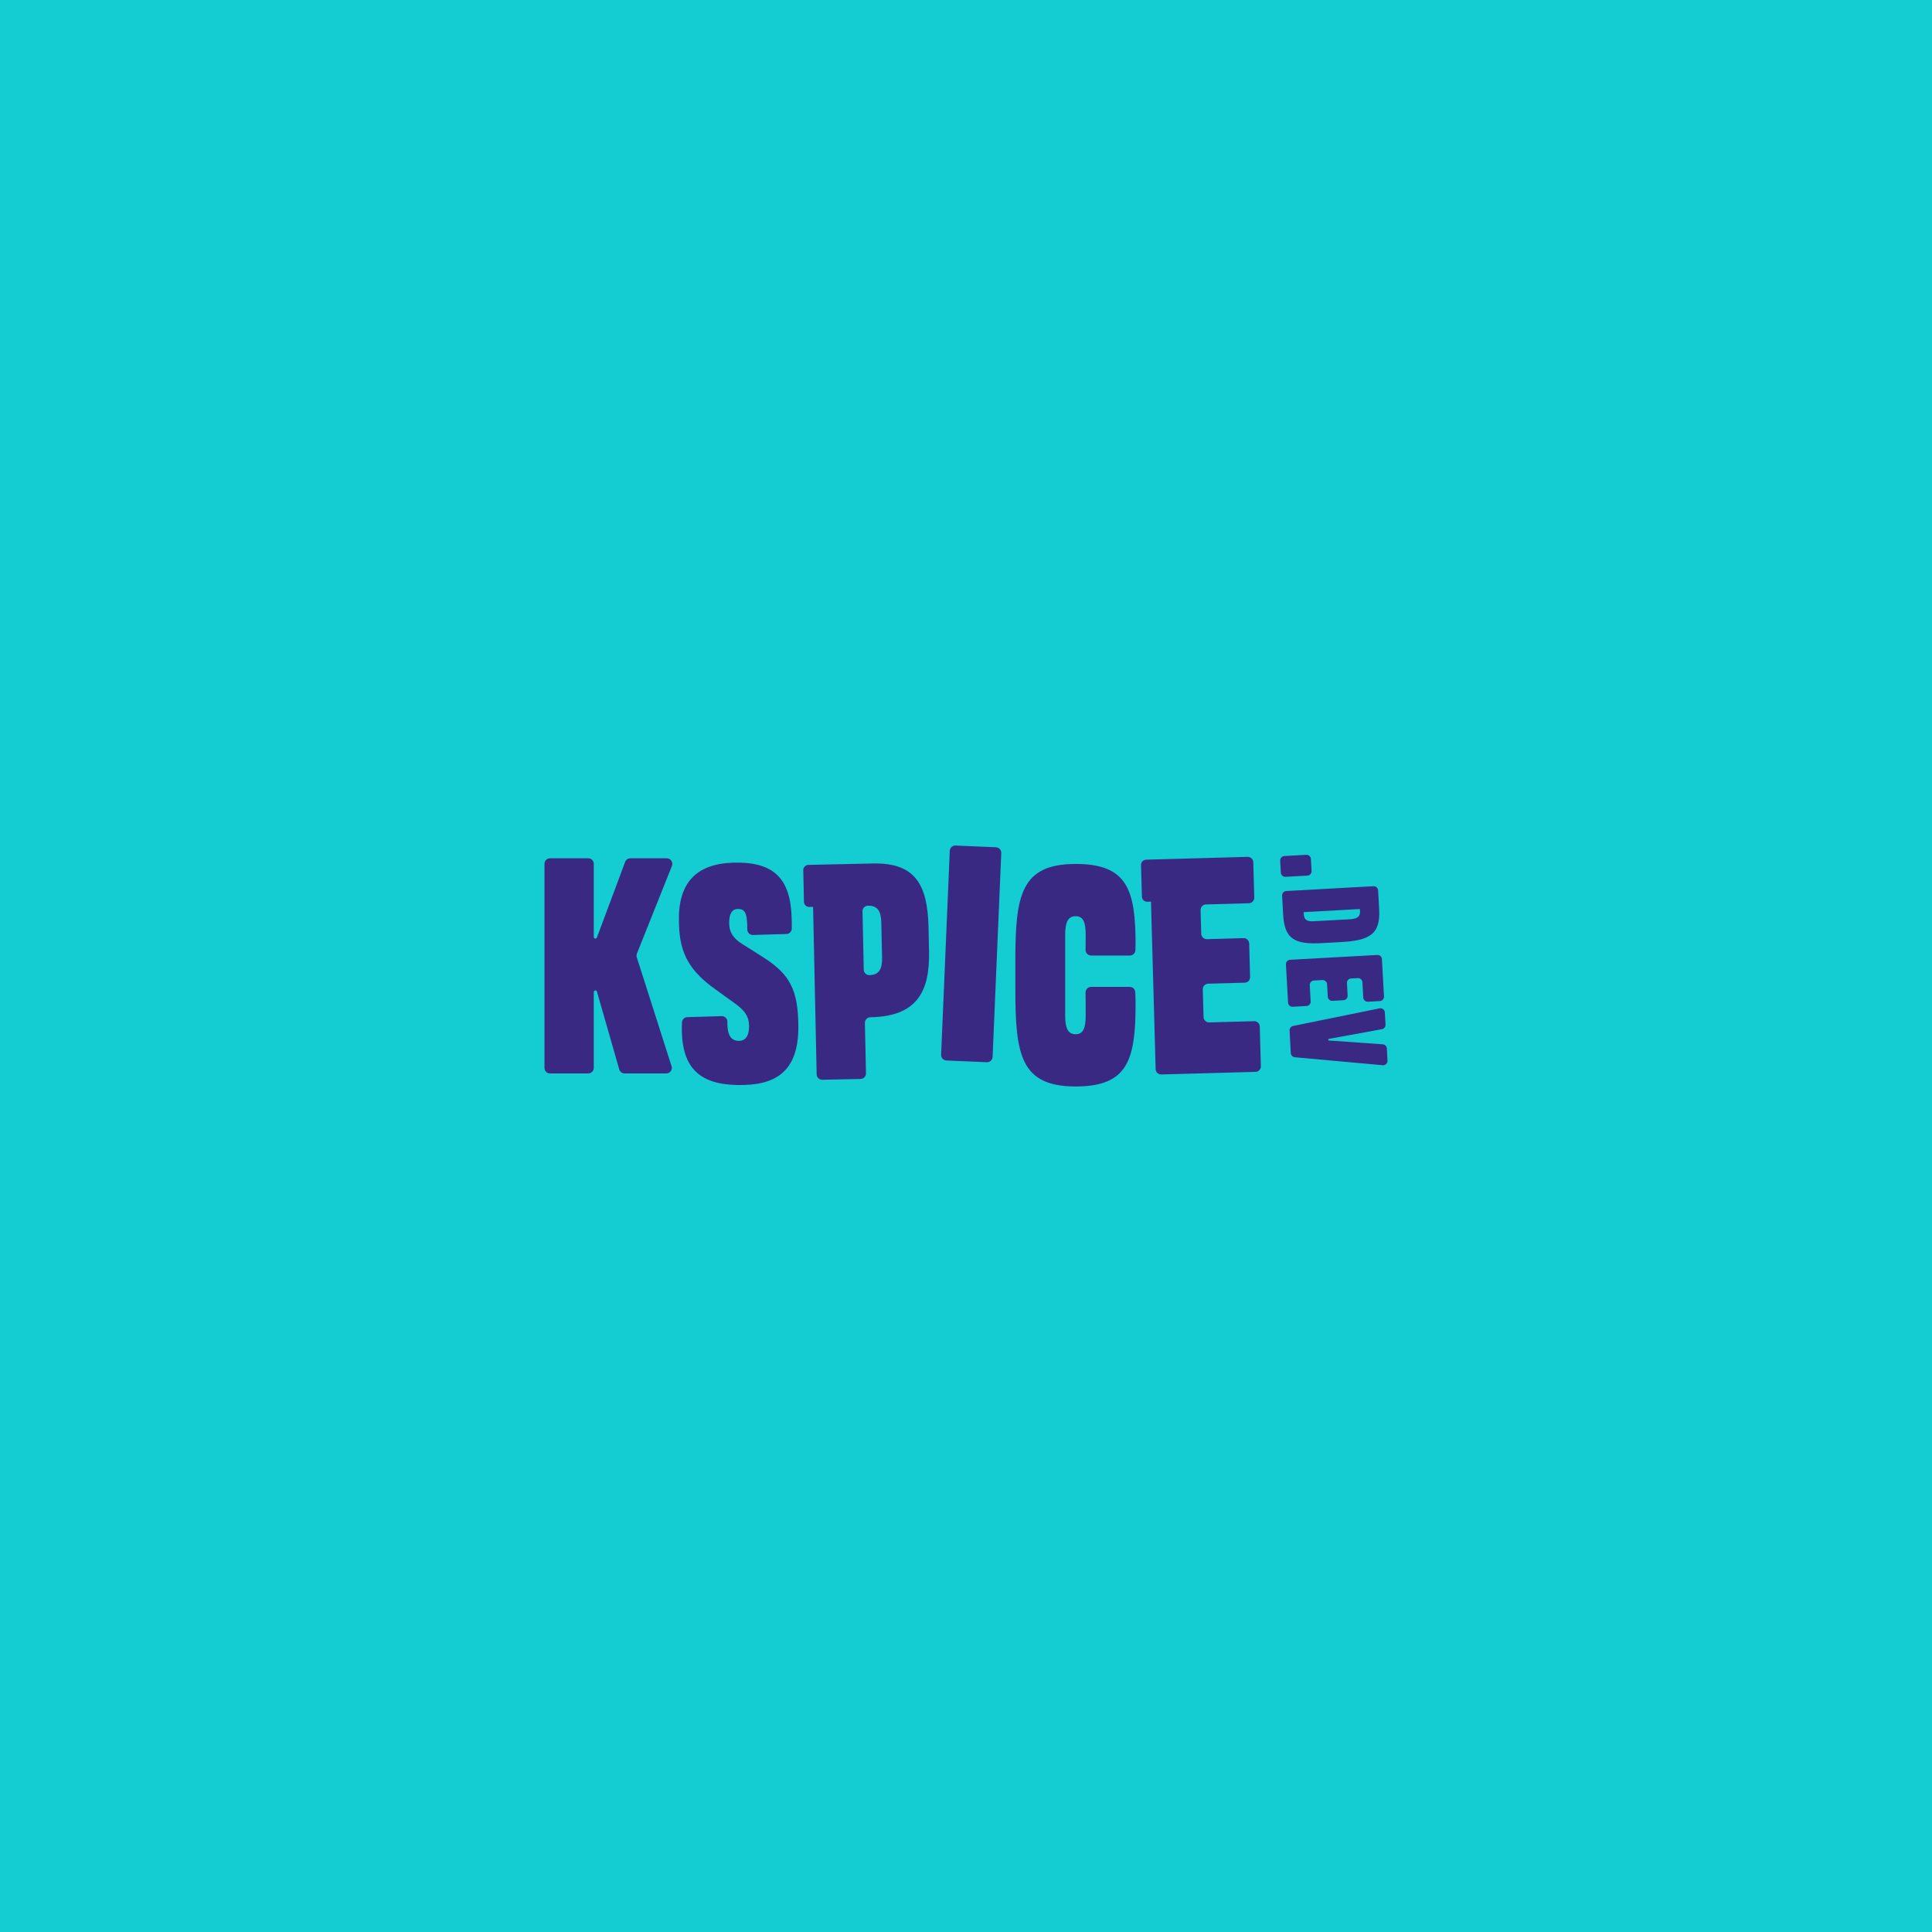
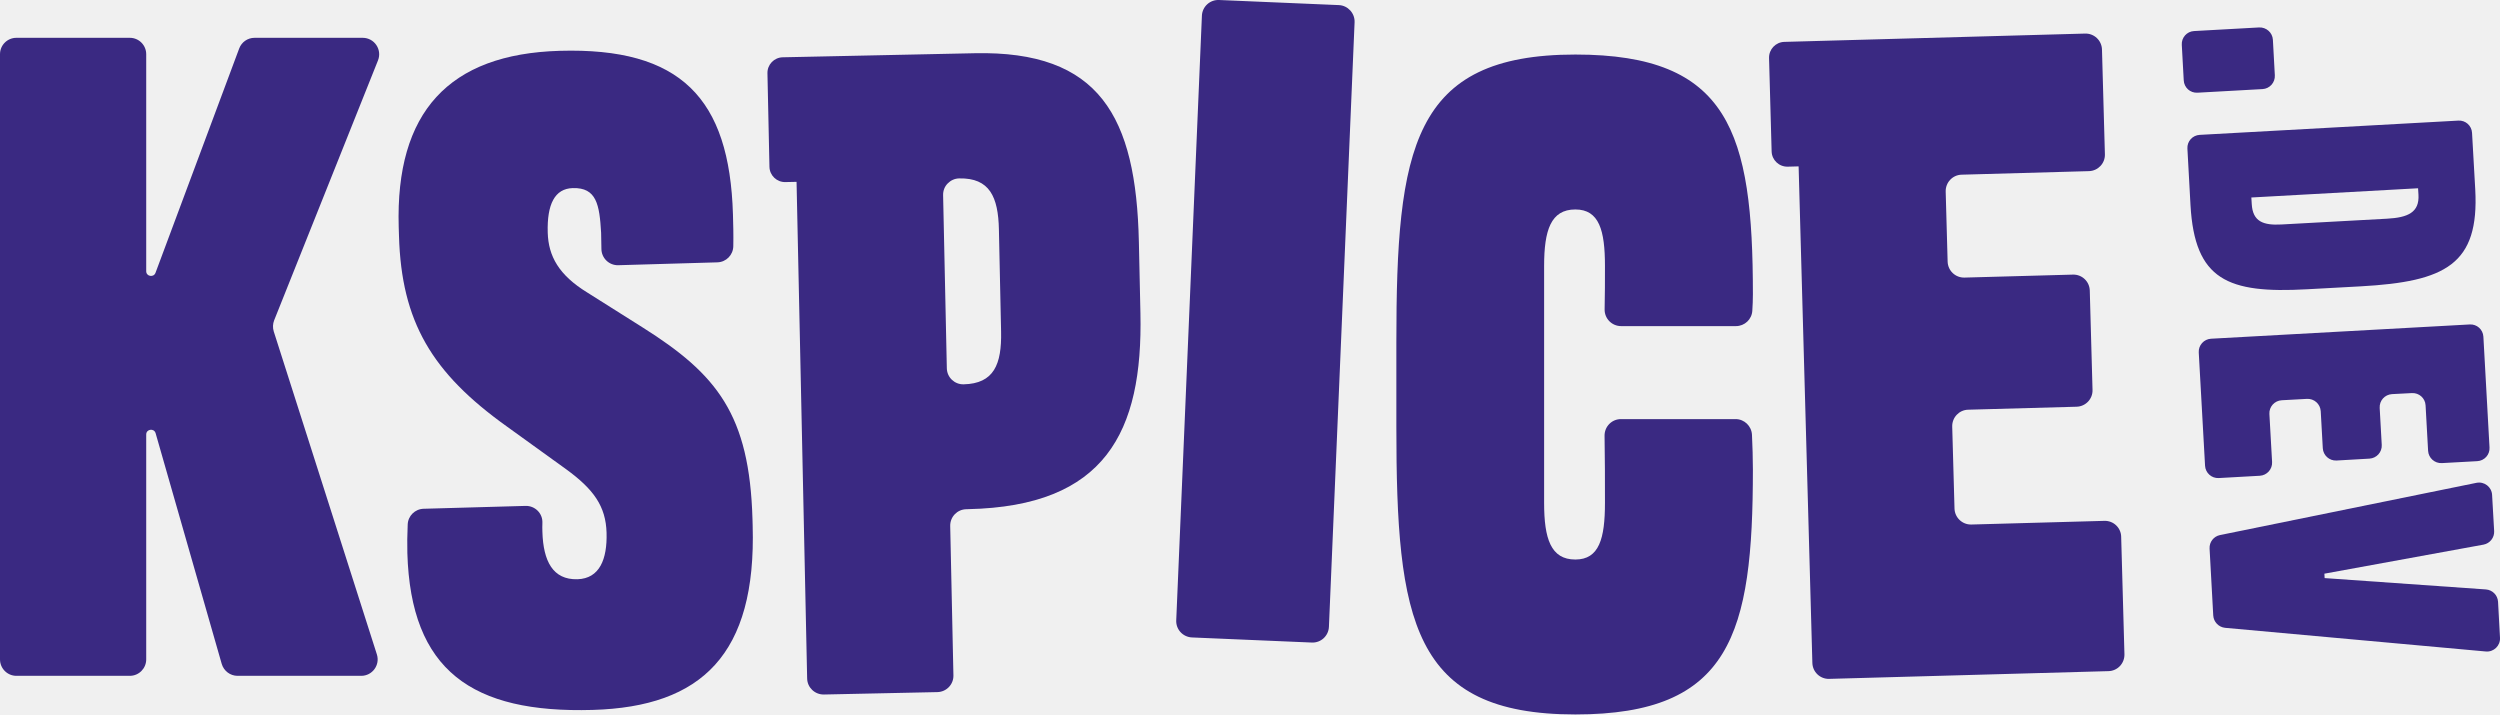
- <svg xmlns="http://www.w3.org/2000/svg" version="1.1" id="Layer_1" x="0px" y="0px" viewBox="0 0 1000 1000" style="enable-background:new 0 0 1000 1000;" xml:space="preserve">
+ <svg xmlns="http://www.w3.org/2000/svg" version="1.1" id="Layer_1" x="0px" y="0px" viewBox="0 0 436.35 124.69" style="enable-background:new 0 0 436.35 124.69;" xml:space="preserve">
  <style type="text/css">
- 	.st0{fill:#060606;}
- 	.st1{fill:#13CDD3;}
- 	.st2{fill:#3A2982;}
- 	.st3{fill:#FFFFFF;}
+ 	.st0{fill:#13CDD3;}
+ 	.st1{fill:#3A2982;}
+ 	.st2{fill:#FFFFFF;}
+ 	.st3{fill:#060606;}
</style>
-   <rect class="st1" width="1000" height="1000" />
  <g>
    <g>
-       <path class="st2" d="M665.36,453.84l11.36-0.63c1.25-0.07,2.22-1.14,2.15-2.41l-0.34-6.2c-0.07-1.25-1.15-2.21-2.41-2.15    l-11.36,0.63c-1.25,0.07-2.21,1.15-2.13,2.41l0.34,6.2C663.04,452.94,664.11,453.91,665.36,453.84z" />
-       <path class="st2" d="M684.49,488.14l9.36-0.51c14.84-0.82,20.72-3.84,20.01-16.91l-0.56-9.89c-0.07-1.25-1.14-2.21-2.39-2.13    l-45.14,2.49c-1.27,0.07-2.22,1.14-2.15,2.39l0.54,9.89C664.89,486.52,670.64,488.91,684.49,488.14z M703.87,470.51l0.07,1.15    c0.17,3.07-1.85,3.96-5.46,4.16l-18.46,1.01c-3.13,0.17-5.01-0.48-5.18-3.56l-0.07-1.15L703.87,470.51z" />
-       <path class="st2" d="M676.25,520.7c1.25-0.07,2.22-1.14,2.15-2.41l-0.47-8.38c-0.07-1.25,0.9-2.32,2.15-2.39l4.4-0.24    c1.25-0.07,2.33,0.88,2.41,2.15l0.36,6.46c0.07,1.25,1.14,2.21,2.39,2.15l5.75-0.33c1.25-0.07,2.22-1.14,2.15-2.39l-0.36-6.46    c-0.07-1.27,0.88-2.33,2.15-2.41l3.47-0.18c1.25-0.07,2.32,0.88,2.39,2.13l0.44,7.94c0.07,1.25,1.14,2.22,2.41,2.15l6.18-0.34    c1.25-0.07,2.21-1.14,2.13-2.39l-1.07-19.34c-0.07-1.25-1.14-2.21-2.39-2.13l-45.14,2.49c-1.25,0.07-2.22,1.14-2.15,2.39    l1.1,19.78c0.07,1.25,1.14,2.22,2.39,2.15L676.25,520.7z" />
-       <path class="st2" d="M717.83,542.68c-0.07-1.15-0.97-2.06-2.12-2.15l-28.15-1.98l-0.04-0.77l27.77-5.07    c1.12-0.21,1.92-1.22,1.86-2.36l-0.36-6.32c-0.07-1.38-1.35-2.38-2.72-2.11l-44.77,9.12c-1.11,0.23-1.88,1.22-1.82,2.36    l0.64,11.68c0.07,1.12,0.94,2.03,2.06,2.15l45.51,4.13c1.38,0.13,2.56-1.01,2.48-2.39L717.83,542.68z" />
-       <path class="st2" d="M345.13,444.25h-18.87c-1.2,0-2.26,0.74-2.68,1.86l-14.62,39.15c-0.33,0.87-1.62,0.64-1.62-0.28v-37.87    c0-1.58-1.28-2.86-2.86-2.86h-19.8c-1.58,0-2.86,1.28-2.86,2.86v105.63c0,1.58,1.28,2.87,2.86,2.87h19.8    c1.58,0,2.86-1.29,2.86-2.87v-39.25c0-0.97,1.37-1.15,1.64-0.23l11.54,40.27c0.36,1.22,1.48,2.08,2.76,2.08h21.59    c1.94,0,3.32-1.89,2.73-3.74l-18-56.37c-0.2-0.64-0.17-1.32,0.07-1.94l18.13-45.38C348.54,446.3,347.16,444.25,345.13,444.25z" />
-       <path class="st2" d="M393.98,494.79l-9.64-6.08c-4.97-3.05-6.79-6.34-6.91-10.46c-0.14-4.94,1.22-7.68,4.37-7.77    c4.15-0.12,4.67,2.88,4.95,7.82c0.03,0.91,0.05,1.84,0.05,2.75c-0.01,1.62,1.32,2.94,2.95,2.89l17.28-0.5    c1.55-0.04,2.77-1.29,2.79-2.83c0.04-1.99-0.01-3.87-0.06-5.52c-0.59-20.36-9.17-29.18-30.24-28.57    c-19.36,0.56-28.68,10.7-28.1,30.74l0.05,1.58c0.43,14.95,5.72,23.87,18.76,33.2l10.4,7.5c4.84,3.52,6.94,6.49,7.07,11.1    c0.13,4.61-1.21,7.99-5.08,8.11c-4.3,0.12-5.97-3.17-6.12-8.27c-0.02-0.54-0.02-1.07,0-1.58c0.07-1.65-1.3-3-2.95-2.95    l-17.78,0.52c-1.51,0.04-2.73,1.25-2.78,2.76c-0.08,1.77-0.1,3.48-0.06,4.97c0.59,20.51,11.29,27.99,32.36,27.38    c19.06-0.55,28.56-9.74,27.91-32.16l-0.03-1.11C412.64,509.99,406.98,503,393.98,494.79z" />
-       <path class="st2" d="M515.51,438.54l-20.92-0.89c-1.59-0.07-2.93,1.17-2.99,2.75l-4.48,105.53c-0.07,1.58,1.16,2.91,2.75,2.98    l20.92,0.89c1.58,0.07,2.91-1.16,2.98-2.74l4.48-105.53C518.31,439.96,517.09,438.61,515.51,438.54z" />
-       <path class="st2" d="M564.77,494.58h20.04c1.52,0,2.78-1.18,2.86-2.7c0.06-0.94,0.1-1.88,0.1-2.86c0-28.32-4.16-41.84-30.98-41.84    c-28.53,0-31.25,16.38-31.25,50.27v14.64c0,33.87,2.72,50.27,31.25,50.27c27.11,0,30.98-14,30.98-42.79c0-1.96-0.07-4-0.16-6.01    c-0.07-1.54-1.34-2.75-2.86-2.75h-20.01c-1.61,0-2.89,1.32-2.86,2.93c0.07,3.91,0.07,7.76,0.07,11.7c0,6.21-1,9.88-5.17,9.88    c-4.3,0-5.45-3.67-5.45-9.88v-41.36c0-6.2,1.15-9.86,5.45-9.86c4.17,0,5.17,3.66,5.17,9.86c0,2.53,0,5.05-0.06,7.59    C561.87,493.27,563.17,494.58,564.77,494.58z" />
-       <path class="st2" d="M451.92,446.94l-33.48,0.72c-1.51,0.03-2.71,1.28-2.67,2.8l0.35,16.31c0.03,1.51,1.28,2.71,2.79,2.67    l1.94-0.04l1.85,86.68c0.03,1.58,1.34,2.83,2.94,2.8l19.78-0.42c1.59-0.03,2.85-1.34,2.81-2.92l-0.56-26.08    c-0.03-1.58,1.22-2.89,2.8-2.92l0.3-0.01c23.93-0.51,30.55-13.39,30.1-34.22l-0.27-12.41    C480.13,457.95,473.72,446.47,451.92,446.94z M456.55,495.52c0.12,5.73-1.24,9.09-6.55,9.21c-1.58,0.03-2.89-1.22-2.92-2.8    l-0.65-30.21c-0.02-0.8,0.28-1.53,0.8-2.05c0.5-0.52,1.22-0.87,2-0.88c5.31-0.11,6.82,3.2,6.94,8.92L456.55,495.52z" />
-       <path class="st2" d="M649.13,528.56l-23.23,0.64c-1.58,0.04-2.9-1.21-2.94-2.79l-0.4-14.3c-0.04-1.59,1.2-2.91,2.78-2.95    l18.92-0.52c1.59-0.04,2.84-1.36,2.79-2.94l-0.48-17.33c-0.04-1.59-1.36-2.84-2.95-2.79l-18.92,0.52    c-1.58,0.04-2.89-1.2-2.94-2.78l-0.34-12.23c-0.04-1.59,1.2-2.91,2.78-2.95l22.22-0.62c1.58-0.04,2.84-1.36,2.79-2.94l-0.51-18.28    c-0.04-1.59-1.37-2.84-2.95-2.79l-52.49,1.45c-1.52,0.04-2.71,1.31-2.67,2.82l0.45,16.3c0.04,1.51,1.3,2.7,2.82,2.66l1.89-0.05    l2.4,86.66c0.04,1.59,1.36,2.84,2.94,2.79l48.75-1.35c1.58-0.04,2.82-1.36,2.78-2.95l-0.57-20.5    C652.03,529.77,650.71,528.52,649.13,528.56z" />
+       <path class="st1" d="M383.54,16.18l11.36-0.63c1.25-0.07,2.22-1.14,2.15-2.41l-0.34-6.2c-0.07-1.25-1.15-2.21-2.41-2.15    l-11.36,0.63c-1.25,0.07-2.21,1.15-2.13,2.41l0.34,6.2C381.22,15.29,382.28,16.25,383.54,16.18z" />
+       <path class="st1" d="M402.66,50.49l9.36-0.51c14.84-0.82,20.72-3.84,20.01-16.91l-0.56-9.89c-0.07-1.25-1.14-2.21-2.39-2.13    l-45.14,2.49c-1.27,0.07-2.22,1.14-2.15,2.39l0.54,9.89C383.07,48.87,388.82,51.26,402.66,50.49z M422.05,32.86l0.07,1.15    c0.17,3.07-1.85,3.96-5.46,4.16l-18.46,1.01c-3.13,0.17-5.01-0.48-5.18-3.56l-0.07-1.15L422.05,32.86z" />
+       <path class="st1" d="M394.42,83.04c1.25-0.07,2.22-1.14,2.15-2.41l-0.47-8.38c-0.07-1.25,0.9-2.32,2.15-2.39l4.4-0.24    c1.25-0.07,2.33,0.88,2.41,2.15l0.36,6.46c0.07,1.25,1.14,2.21,2.39,2.15l5.75-0.33c1.25-0.07,2.22-1.14,2.15-2.39l-0.36-6.46    c-0.07-1.27,0.88-2.33,2.15-2.41l3.47-0.18c1.25-0.07,2.32,0.88,2.39,2.13l0.44,7.94c0.07,1.25,1.14,2.22,2.41,2.15l6.18-0.34    c1.25-0.07,2.21-1.14,2.13-2.39l-1.07-19.34c-0.07-1.25-1.14-2.21-2.39-2.13l-45.14,2.49c-1.25,0.07-2.22,1.14-2.15,2.39    l1.1,19.78c0.07,1.25,1.14,2.22,2.39,2.15L394.42,83.04z" />
+       <path class="st1" d="M436.01,105.03c-0.07-1.15-0.97-2.06-2.12-2.15l-28.15-1.98l-0.04-0.77l27.77-5.07    c1.12-0.21,1.92-1.22,1.86-2.36l-0.36-6.32c-0.07-1.38-1.35-2.38-2.72-2.11l-44.77,9.12c-1.11,0.23-1.88,1.22-1.82,2.36    l0.64,11.68c0.07,1.12,0.94,2.03,2.06,2.15l45.51,4.13c1.38,0.13,2.56-1.01,2.48-2.39L436.01,105.03z" />
+       <path class="st1" d="M63.3,6.6H44.43c-1.2,0-2.26,0.74-2.68,1.86L27.14,47.62c-0.33,0.87-1.62,0.64-1.62-0.28V9.46    c0-1.58-1.28-2.86-2.86-2.86H2.86C1.28,6.6,0,7.88,0,9.46v105.63c0,1.58,1.28,2.87,2.86,2.87h19.8c1.58,0,2.86-1.29,2.86-2.87    V75.84c0-0.97,1.37-1.15,1.64-0.23l11.54,40.27c0.36,1.22,1.48,2.08,2.76,2.08h21.59c1.94,0,3.32-1.89,2.73-3.74l-18-56.37    c-0.2-0.64-0.17-1.32,0.07-1.94l18.13-45.38C66.72,8.65,65.34,6.6,63.3,6.6z" />
+       <path class="st1" d="M112.15,57.14l-9.64-6.08c-4.97-3.05-6.79-6.34-6.91-10.46c-0.14-4.94,1.22-7.68,4.37-7.77    c4.15-0.12,4.67,2.88,4.95,7.82c0.03,0.91,0.05,1.84,0.05,2.75c-0.01,1.62,1.32,2.94,2.95,2.89l17.28-0.5    c1.55-0.04,2.77-1.29,2.79-2.83c0.04-1.99-0.01-3.87-0.06-5.52c-0.59-20.36-9.17-29.18-30.24-28.57    c-19.36,0.56-28.68,10.7-28.1,30.74l0.05,1.58c0.43,14.95,5.72,23.87,18.76,33.2l10.4,7.5c4.84,3.52,6.94,6.49,7.07,11.1    c0.13,4.61-1.21,7.99-5.08,8.11c-4.3,0.12-5.97-3.17-6.12-8.27c-0.02-0.54-0.02-1.07,0-1.58c0.07-1.65-1.3-3-2.95-2.95L73.94,88.8    c-1.51,0.04-2.73,1.25-2.78,2.76c-0.08,1.77-0.1,3.48-0.06,4.97c0.59,20.51,11.29,27.99,32.36,27.38    c19.06-0.55,28.56-9.74,27.91-32.16l-0.03-1.11C130.82,72.34,125.16,65.34,112.15,57.14z" />
+       <path class="st1" d="M233.69,0.89L212.77,0c-1.59-0.07-2.93,1.17-2.99,2.75l-4.48,105.53c-0.07,1.58,1.16,2.91,2.75,2.98    l20.92,0.89c1.58,0.07,2.91-1.16,2.98-2.74l4.48-105.53C236.49,2.31,235.26,0.96,233.69,0.89z" />
+       <path class="st1" d="M282.95,56.92h20.04c1.52,0,2.78-1.18,2.86-2.7c0.06-0.94,0.1-1.88,0.1-2.86c0-28.32-4.16-41.84-30.98-41.84    c-28.53,0-31.25,16.38-31.25,50.27v14.64c0,33.87,2.72,50.27,31.25,50.27c27.11,0,30.98-14,30.98-42.79c0-1.96-0.07-4-0.16-6.01    c-0.07-1.54-1.34-2.75-2.86-2.75h-20.01c-1.61,0-2.89,1.32-2.86,2.93c0.07,3.91,0.07,7.76,0.07,11.7c0,6.21-1,9.88-5.17,9.88    c-4.3,0-5.45-3.67-5.45-9.88V46.42c0-6.2,1.15-9.86,5.45-9.86c4.17,0,5.17,3.66,5.17,9.86c0,2.53,0,5.05-0.06,7.59    C280.05,55.61,281.34,56.92,282.95,56.92z" />
+       <path class="st1" d="M170.1,9.29L136.62,10c-1.51,0.03-2.71,1.28-2.67,2.8l0.35,16.31c0.03,1.51,1.28,2.71,2.79,2.67l1.94-0.04    l1.85,86.68c0.03,1.58,1.34,2.83,2.94,2.8l19.78-0.42c1.59-0.03,2.85-1.34,2.81-2.92l-0.56-26.08c-0.03-1.58,1.22-2.89,2.8-2.92    l0.3-0.01c23.93-0.51,30.55-13.39,30.1-34.22l-0.27-12.41C198.31,20.3,191.9,8.82,170.1,9.29z M174.73,57.87    c0.12,5.73-1.24,9.09-6.55,9.21c-1.58,0.03-2.89-1.22-2.92-2.8l-0.65-30.21c-0.02-0.8,0.28-1.53,0.8-2.05    c0.5-0.52,1.22-0.87,2-0.88c5.31-0.11,6.82,3.2,6.94,8.92L174.73,57.87z" />
+       <path class="st1" d="M367.31,90.91l-23.23,0.64c-1.58,0.04-2.9-1.21-2.94-2.79l-0.4-14.3c-0.04-1.59,1.2-2.91,2.78-2.95    l18.92-0.52c1.59-0.04,2.84-1.36,2.79-2.94l-0.48-17.33c-0.04-1.59-1.36-2.84-2.95-2.79l-18.92,0.52    c-1.58,0.04-2.89-1.2-2.94-2.78l-0.34-12.23c-0.04-1.59,1.2-2.91,2.78-2.95l22.22-0.62c1.58-0.04,2.84-1.36,2.79-2.94l-0.51-18.28    c-0.04-1.59-1.37-2.84-2.95-2.79l-52.49,1.45c-1.52,0.04-2.71,1.31-2.67,2.82l0.45,16.3c0.04,1.51,1.3,2.7,2.82,2.66l1.89-0.05    l2.4,86.66c0.04,1.59,1.36,2.84,2.94,2.79l48.75-1.35c1.58-0.04,2.82-1.36,2.78-2.95l-0.57-20.5    C370.2,92.11,368.89,90.87,367.31,90.91z" />
    </g>
  </g>
</svg>
